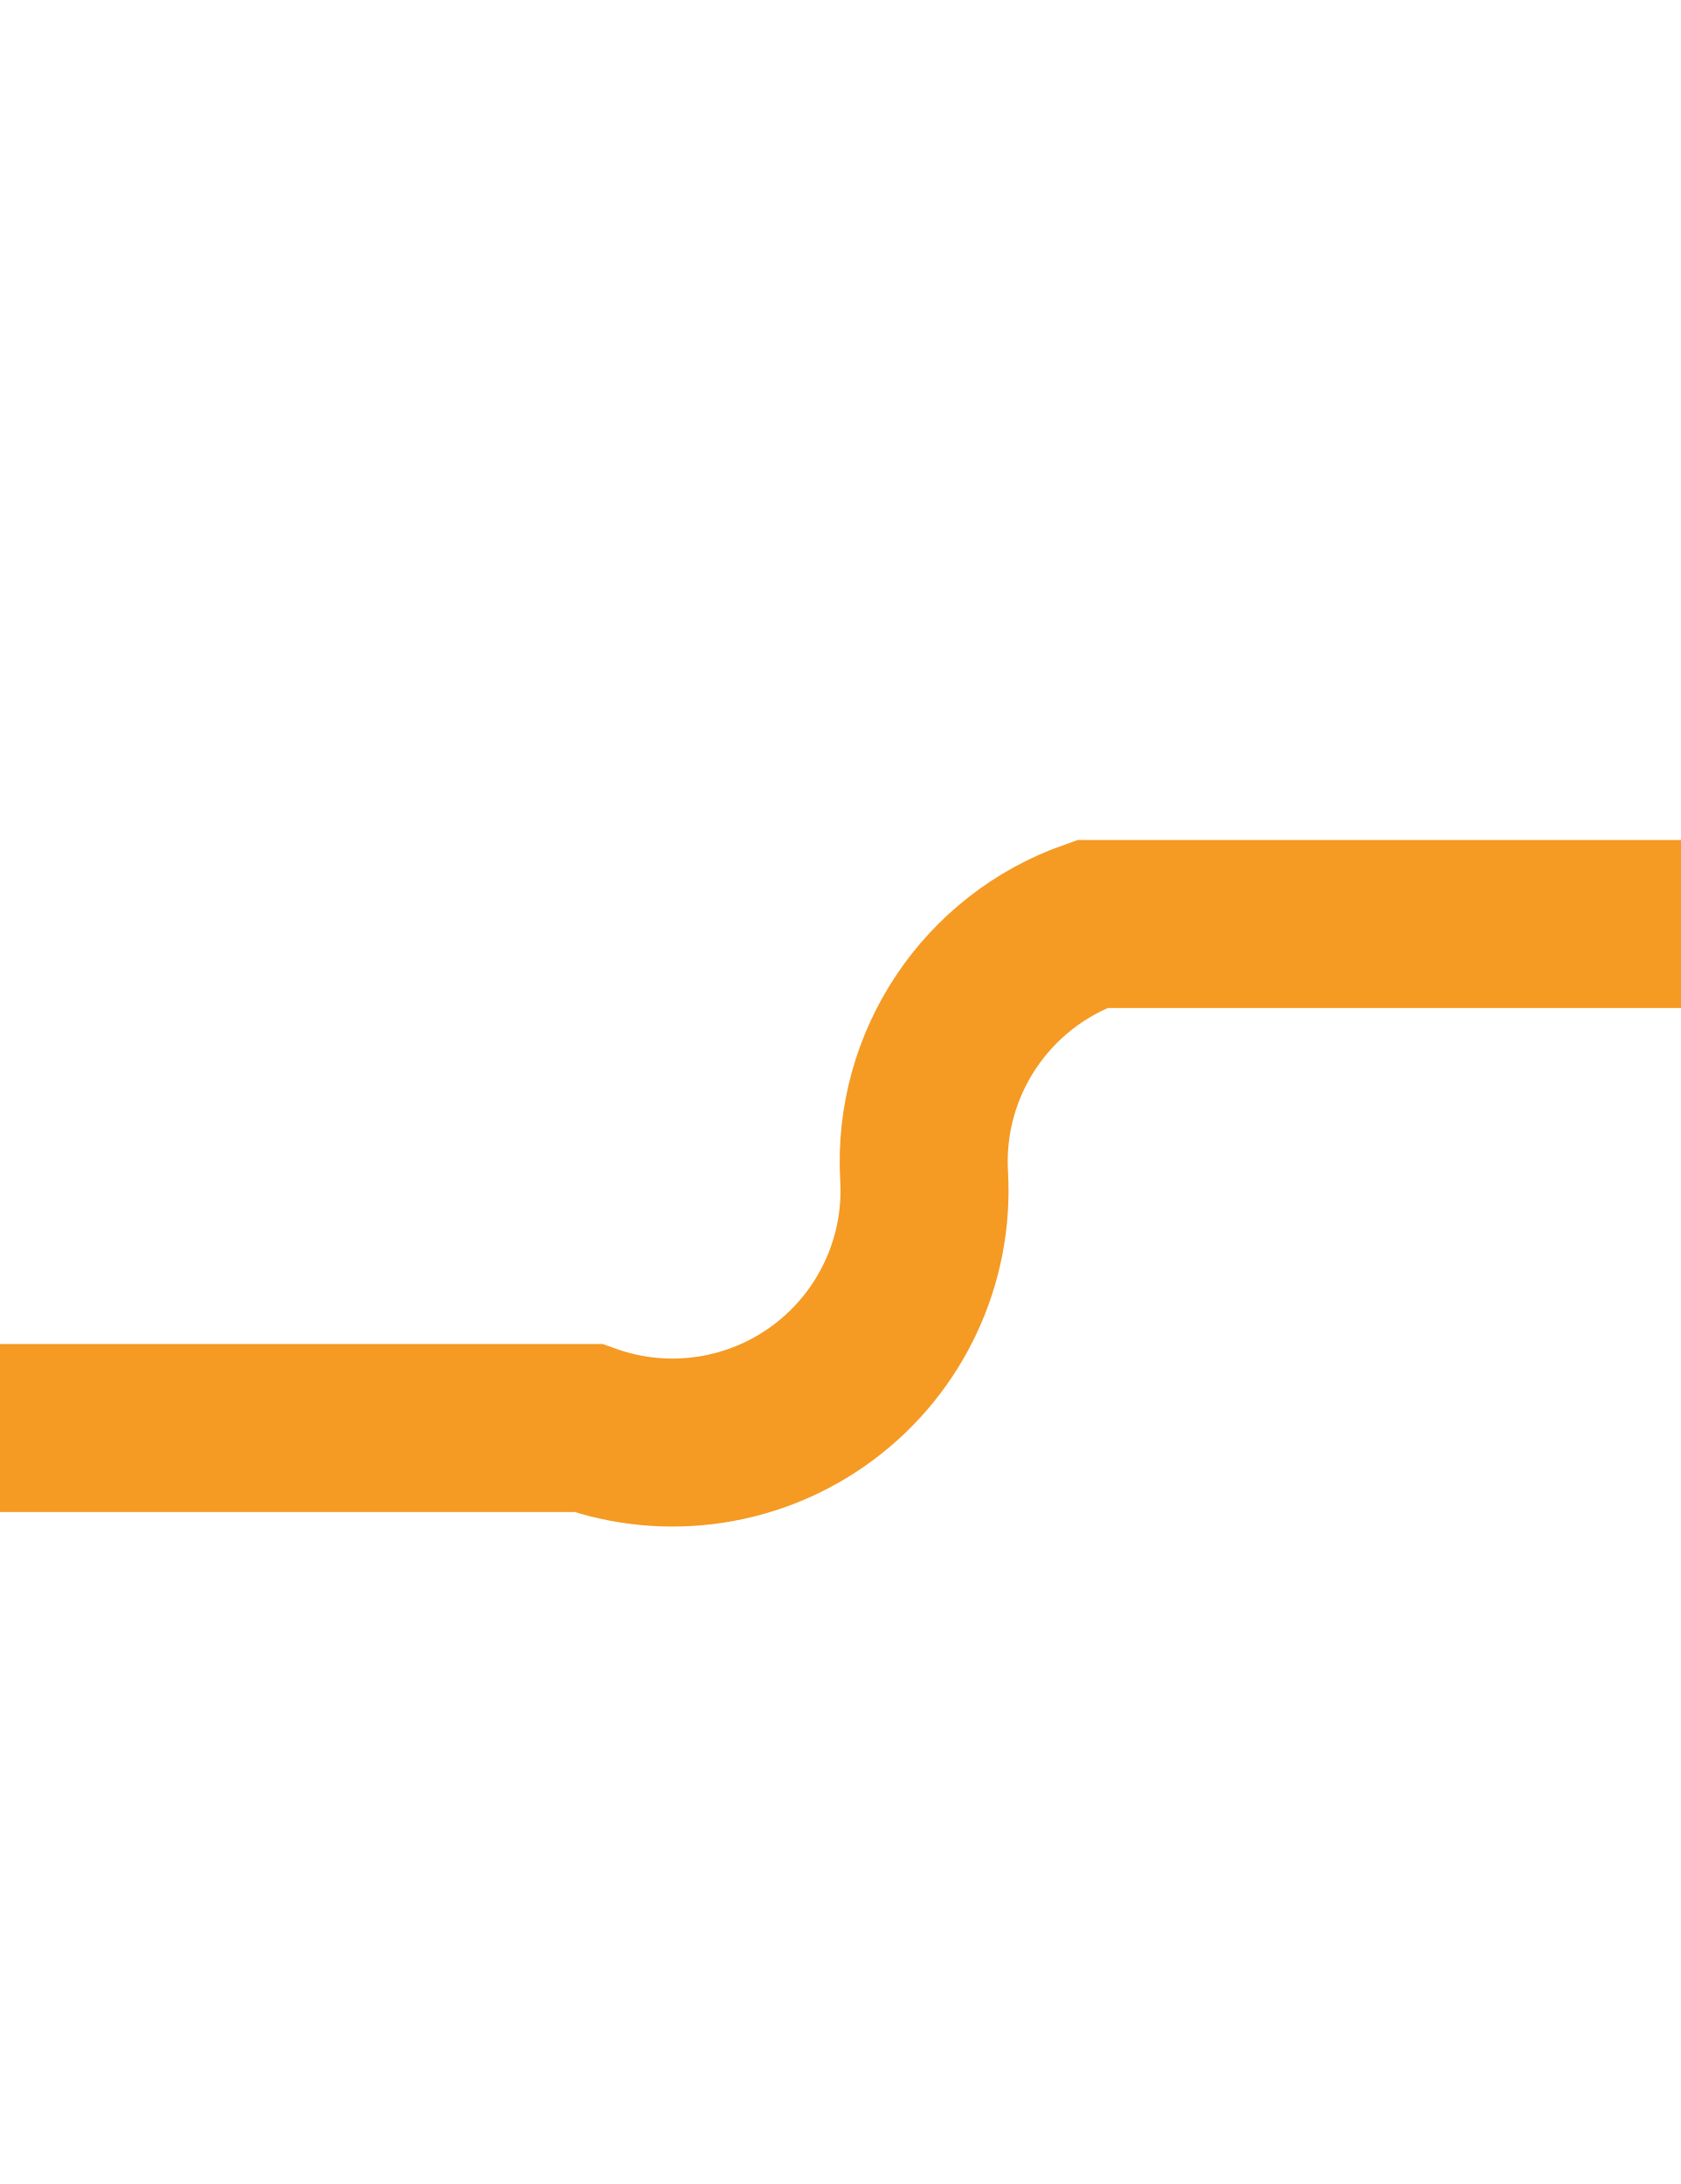
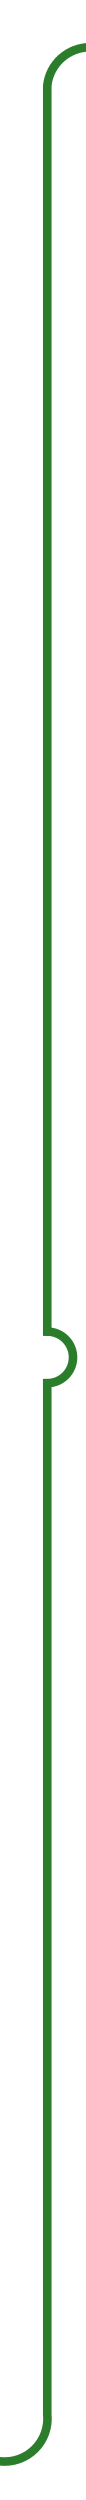
- <svg xmlns="http://www.w3.org/2000/svg" version="1.1" width="10px" height="13px" preserveAspectRatio="xMidYMin meet" viewBox="1973.333 416  8 13">
-   <path d="M 2021 421.5  L 1978.833 421.5  A 1.5 1.5 0 0 0 1977.833 423 A 1.5 1.5 0 0 1 1975.833 424.5 L 1967 424.5  A 3 3 0 0 0 1964 421.5 A 3 3 0 0 0 1961 424.5 L 1921 424.5  " stroke-width="1" stroke="#f59a23" fill="none" />
+ <svg xmlns="http://www.w3.org/2000/svg" version="1.1" width="10px" height="291px" preserveAspectRatio="xMidYMin meet" viewBox="1715 116  8 291">
+   <path d="M 1666 402.5  L 1703 402.5  A 3 3 0 0 1 1706 399.5 A 3 3 0 0 1 1709 402.5 L 1714 402.5  A 5 5 0 0 0 1719.5 397 L 1719.5 277  A 3 3 0 0 0 1722.5 274 A 3 3 0 0 0 1719.5 271 L 1719.5 126  A 5 5 0 0 1 1724.5 121.5 L 1762 121.5  " stroke-width="1" stroke="#2b7d2b" fill="none" />
</svg>
